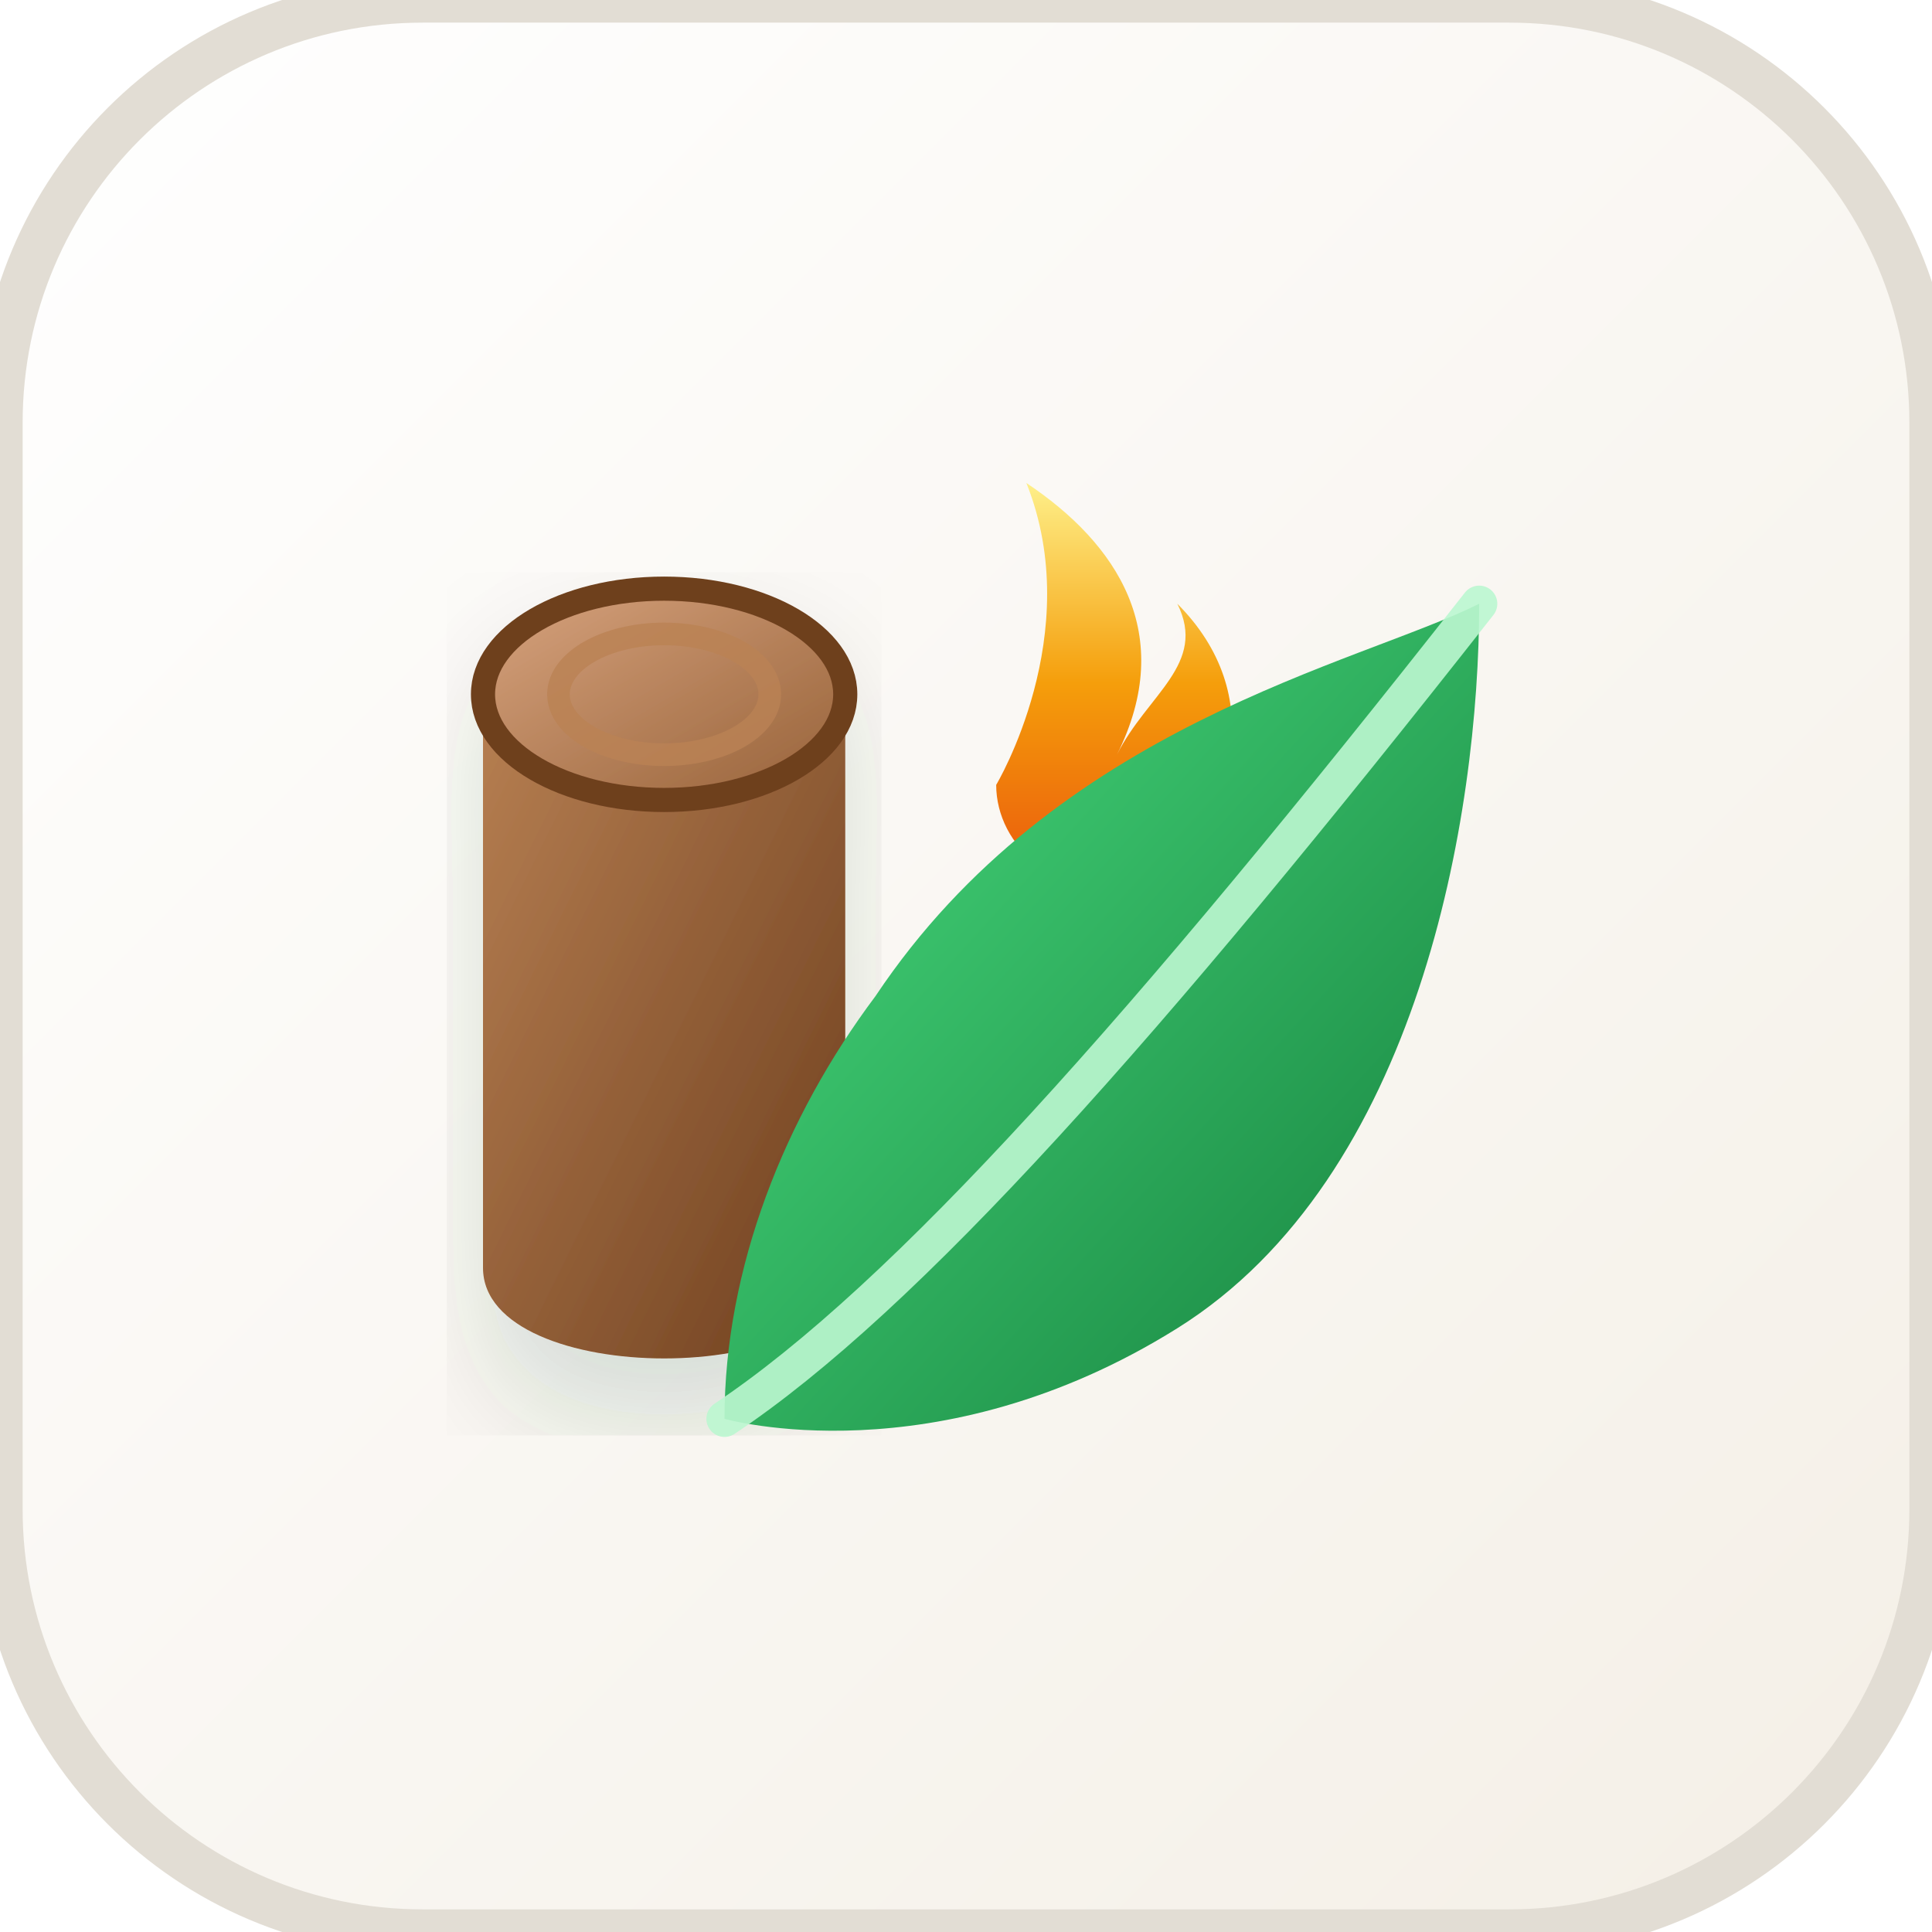
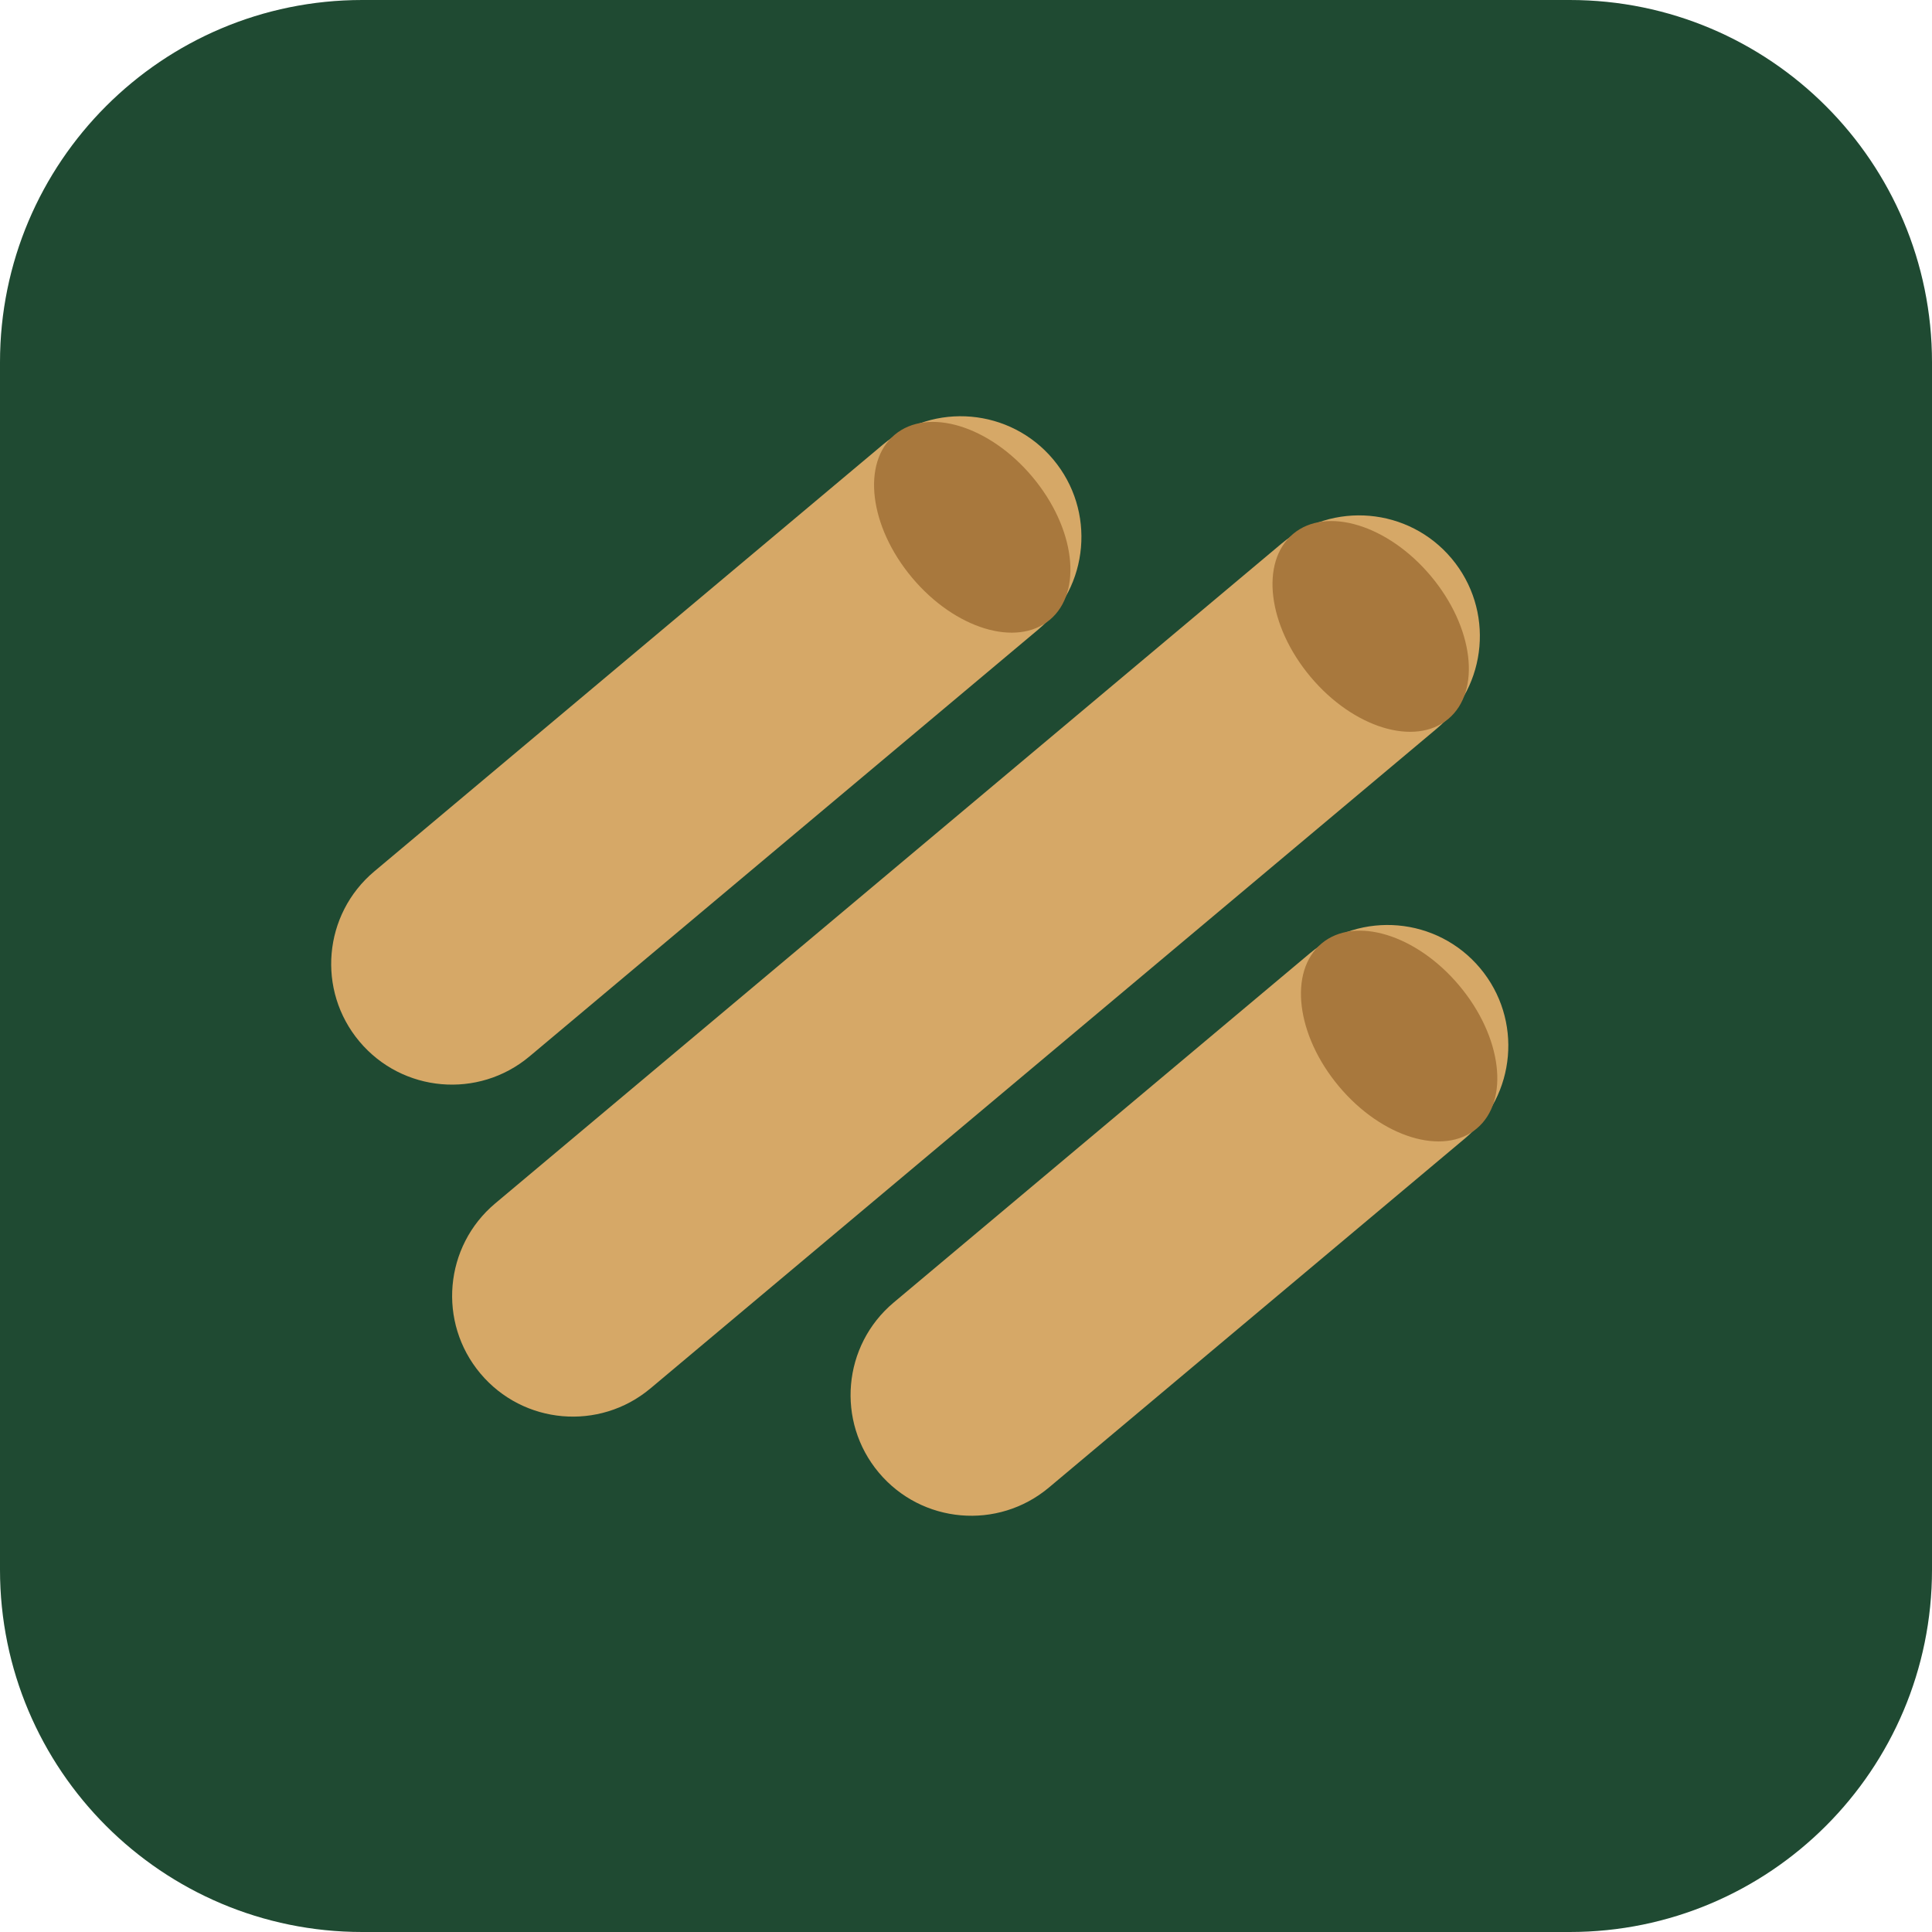
- <svg xmlns="http://www.w3.org/2000/svg" viewBox="0 0 64 64" fill="none">
-   <defs>
-     <linearGradient id="bgGrad" x1="0%" y1="0%" x2="100%" y2="100%">
-       <stop offset="0%" stop-color="#ffffff" />
-       <stop offset="100%" stop-color="#f4efe6" />
-     </linearGradient>
-     <linearGradient id="woodGrad" x1="0%" y1="0%" x2="100%" y2="100%">
-       <stop offset="0%" stop-color="#ba8254" />
-       <stop offset="100%" stop-color="#6e3f1e" />
-     </linearGradient>
-     <linearGradient id="woodTopGrad" x1="0%" y1="0%" x2="100%" y2="100%">
-       <stop offset="0%" stop-color="#d8a47f" />
-       <stop offset="100%" stop-color="#966138" />
-     </linearGradient>
-     <linearGradient id="leafGrad" x1="0%" y1="0%" x2="100%" y2="100%">
-       <stop offset="0%" stop-color="#4ade80" />
-       <stop offset="100%" stop-color="#15803d" />
-     </linearGradient>
-     <linearGradient id="flameGrad" x1="0%" y1="100%" x2="0%" y2="0%">
-       <stop offset="0%" stop-color="#ea580c" />
-       <stop offset="50%" stop-color="#f59e0b" />
-       <stop offset="100%" stop-color="#fef08a" />
-     </linearGradient>
-     <filter id="shadow" x="-10%" y="-10%" width="120%" height="120%">
-       <feDropShadow dx="0" dy="2" stdDeviation="2" flood-color="#143d22" flood-opacity="0.15" />
-     </filter>
-   </defs>
-   <rect width="64" height="64" rx="14" fill="url(#bgGrad)" stroke="#e2ddd4" stroke-width="1.5" />
-   <g filter="url(#shadow)">
-     <path d="M16 23 C16 20 28 20 28 23 L28 42 C28 46 16 46 16 42 Z" fill="url(#woodGrad)" />
-     <ellipse cx="22" cy="23" rx="6" ry="3.5" fill="url(#woodTopGrad)" stroke="#6e3f1e" stroke-width="0.8" />
-     <ellipse cx="22" cy="23" rx="3.5" ry="2" fill="none" stroke="#ba8254" stroke-width="0.75" opacity="0.8" />
+ <svg xmlns="http://www.w3.org/2000/svg" viewBox="0 0 64 64">
+   <rect width="64" height="64" rx="12" fill="#1f4a32" />
+   <g transform="rotate(-40 32 32)">
+     <rect x="15" y="17" width="30" height="8" rx="4" fill="#d6a867" />
+     <rect x="11" y="28" width="42" height="8" rx="4" fill="#d6a867" />
+     <rect x="19" y="39" width="26" height="8" rx="4" fill="#d6a867" />
+     <ellipse cx="41.5" cy="21" rx="2.6" ry="4" fill="#a8783d" />
+     <ellipse cx="49.5" cy="32" rx="2.6" ry="4" fill="#a8783d" />
+     <ellipse cx="41.5" cy="43" rx="2.6" ry="4" fill="#a8783d" />
  </g>
-   <path d="M33 26 C33 26 36 21 34 16 C37 18 39 21 37 25 C38 23 40 22 39 20 C42 23 41 27 38 29 C35 30 33 28 33 26 Z" fill="url(#flameGrad)" />
-   <path d="M24 47 C24 47 31 49 39 44 C47 39 49 27 49 20 C45 22 35 24 29 33 C26 37 24 42 24 47 Z" fill="url(#leafGrad)" />
-   <path d="M24 47 C30 43 38 34 49 20" stroke="#bbf7d0" stroke-width="1.2" stroke-linecap="round" fill="none" opacity="0.9" />
</svg>
